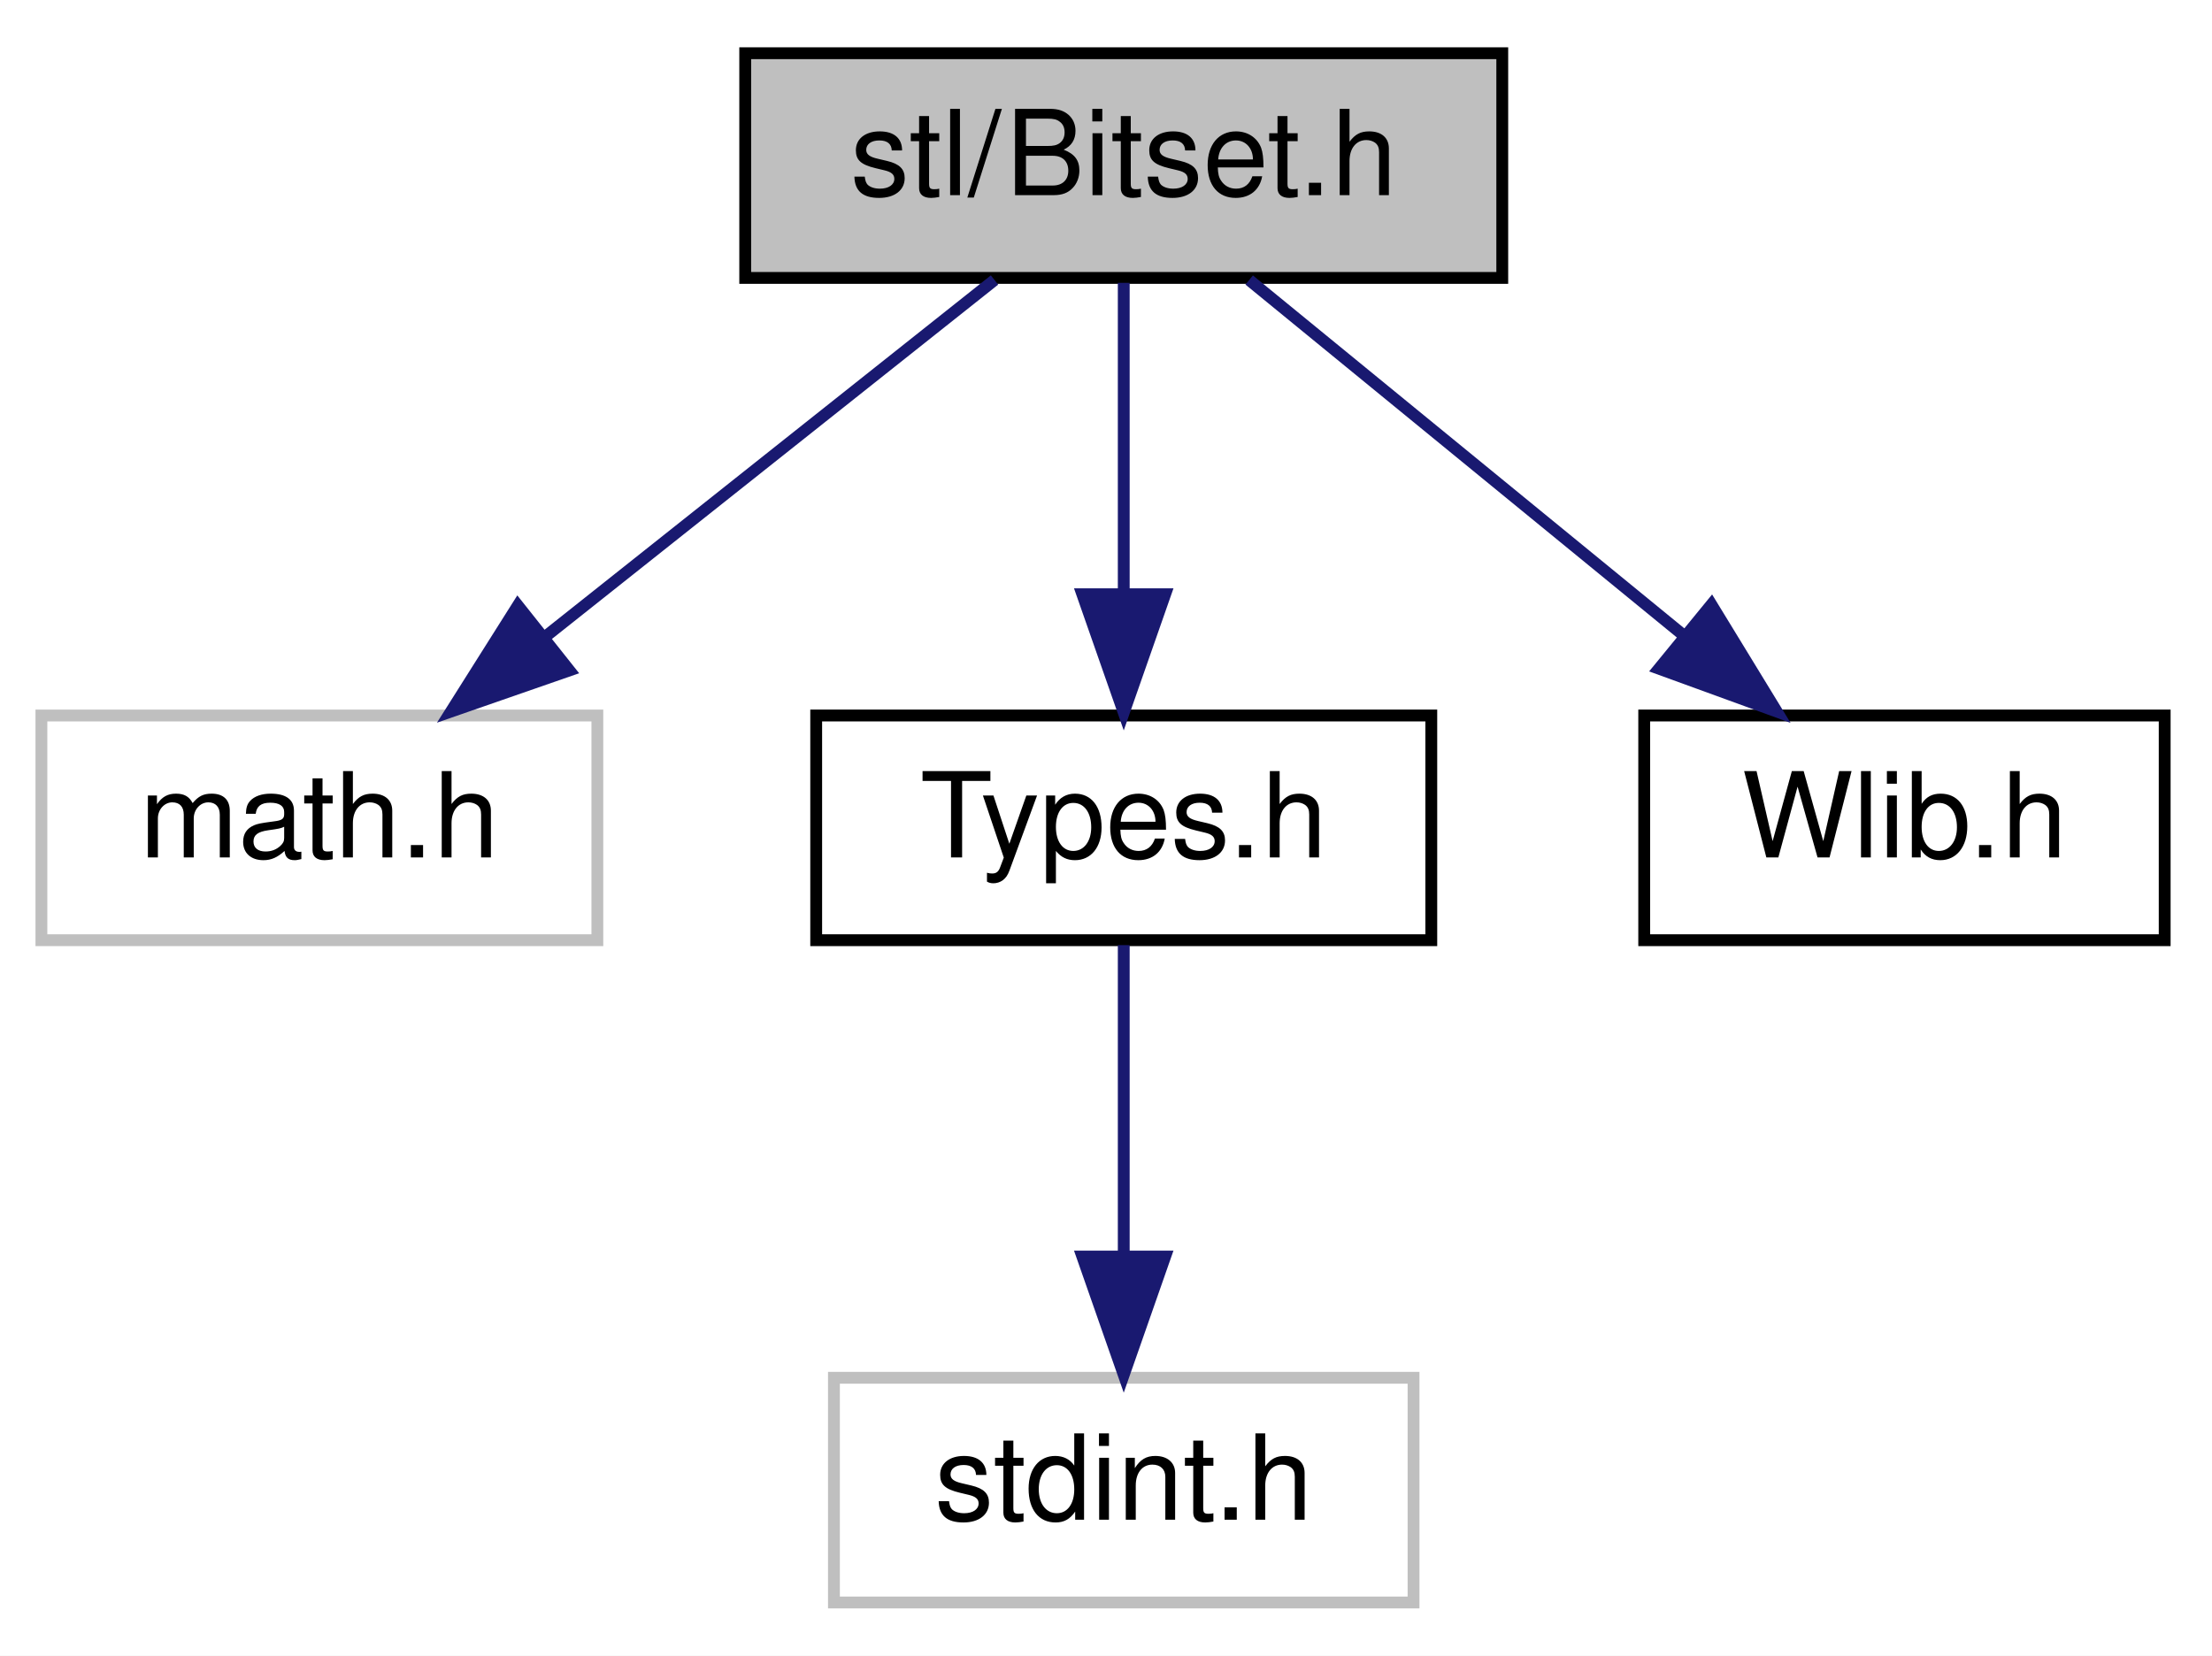
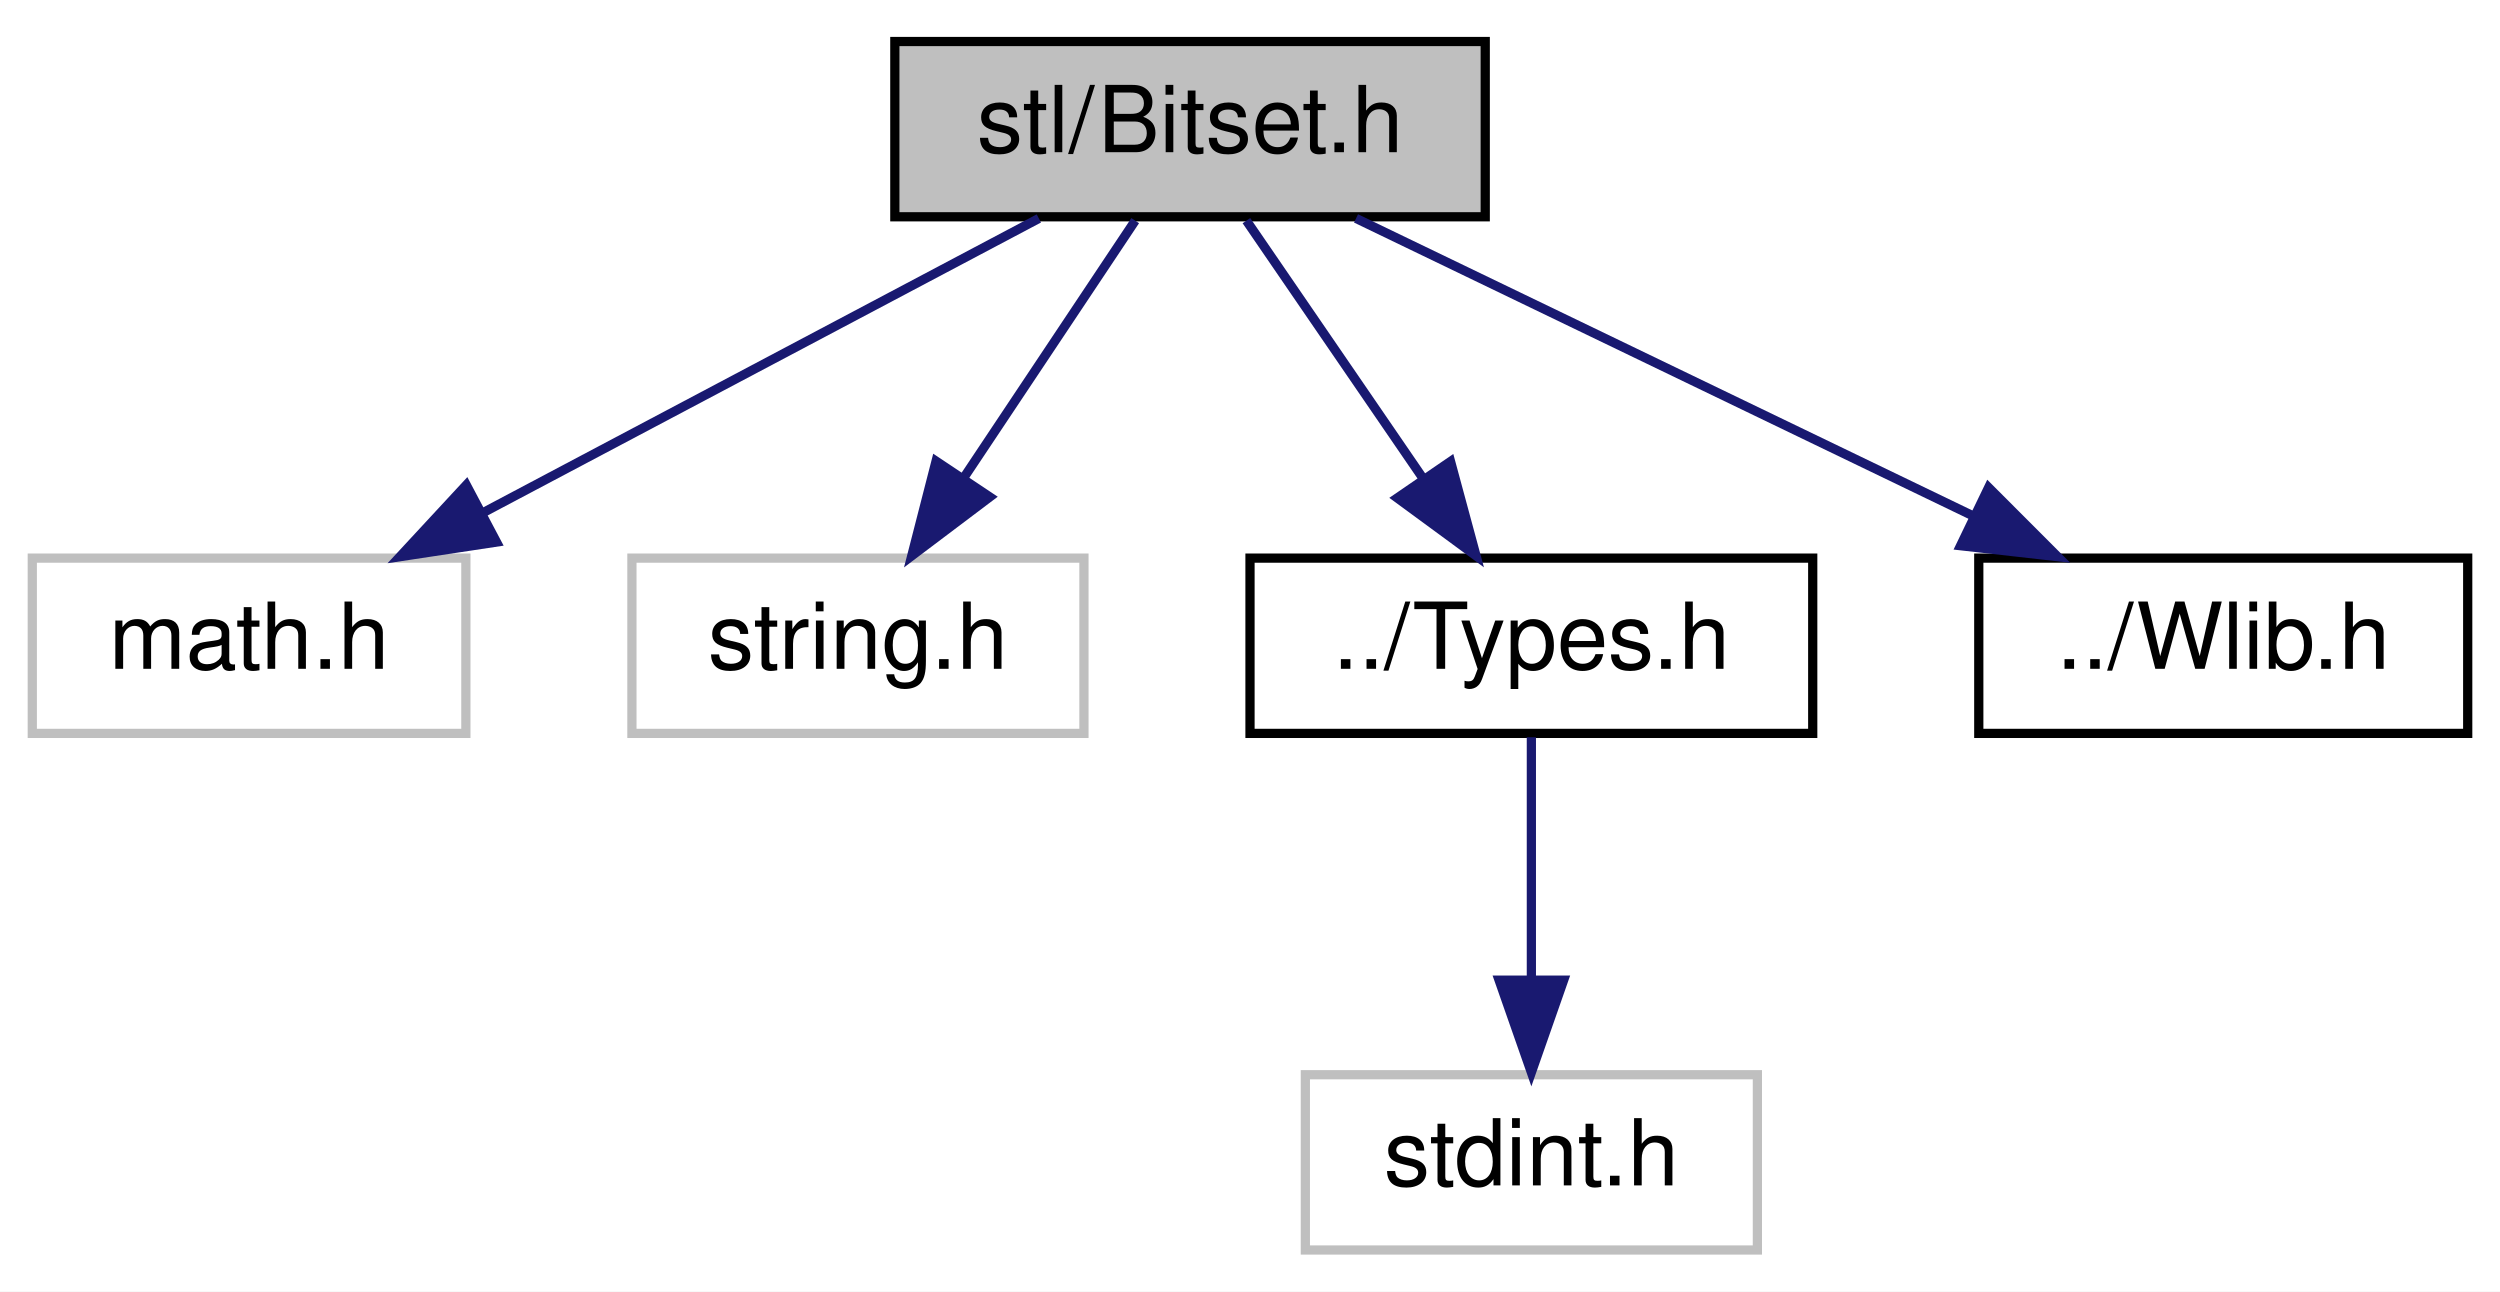
- <svg xmlns="http://www.w3.org/2000/svg" xmlns:xlink="http://www.w3.org/1999/xlink" width="187pt" height="140pt" viewBox="0.00 0.00 187.00 140.00">
+ <svg xmlns="http://www.w3.org/2000/svg" xmlns:xlink="http://www.w3.org/1999/xlink" width="271pt" height="140pt" viewBox="0.00 0.00 271.00 140.00">
  <g id="graph0" class="graph" transform="scale(1 1) rotate(0) translate(4 136)">
-     <polygon fill="white" stroke="none" points="-4,4 -4,-136 183,-136 183,4 -4,4" />
+     <polygon fill="white" stroke="none" points="-4,4 -4,-136 267,-136 267,4 -4,4" />
    <g id="node1" class="node">
-       <polygon fill="#bfbfbf" stroke="black" points="59,-112.5 59,-131.5 123,-131.5 123,-112.5 59,-112.5" />
-       <text text-anchor="middle" x="91" y="-119.5" font-family="Helvetica,sans-Serif" font-size="10.00">stl/Bitset.h</text>
+       <polygon fill="#bfbfbf" stroke="black" points="93,-112.5 93,-131.5 157,-131.5 157,-112.5 93,-112.5" />
+       <text text-anchor="middle" x="125" y="-119.5" font-family="Helvetica,sans-Serif" font-size="10.00">stl/Bitset.h</text>
    </g>
    <g id="node2" class="node">
      <polygon fill="white" stroke="#bfbfbf" points="-0.5,-56.5 -0.5,-75.5 46.5,-75.5 46.5,-56.5 -0.5,-56.5" />
      <text text-anchor="middle" x="23" y="-63.5" font-family="Helvetica,sans-Serif" font-size="10.00">math.h</text>
    </g>
    <g id="edge1" class="edge">
-       <path fill="none" stroke="midnightblue" d="M80.075,-112.324C69.825,-104.185 54.279,-91.84 41.999,-82.087" />
-       <polygon fill="midnightblue" stroke="midnightblue" points="44.132,-79.312 34.124,-75.834 39.779,-84.794 44.132,-79.312" />
+       <path fill="none" stroke="midnightblue" d="M108.612,-112.324C92.329,-103.703 67.132,-90.364 48.284,-80.385" />
+       <polygon fill="midnightblue" stroke="midnightblue" points="49.823,-77.24 39.347,-75.654 46.548,-83.427 49.823,-77.24" />
    </g>
    <g id="node3" class="node">
-       <g id="a_node3">
+       <polygon fill="white" stroke="#bfbfbf" points="64.5,-56.5 64.5,-75.5 113.5,-75.5 113.5,-56.5 64.5,-56.5" />
+       <text text-anchor="middle" x="89" y="-63.5" font-family="Helvetica,sans-Serif" font-size="10.00">string.h</text>
+     </g>
+     <g id="edge2" class="edge">
+       <path fill="none" stroke="midnightblue" d="M119.055,-112.083C114.023,-104.534 106.663,-93.495 100.487,-84.23" />
+       <polygon fill="midnightblue" stroke="midnightblue" points="103.293,-82.13 94.834,-75.751 97.469,-86.013 103.293,-82.13" />
+     </g>
+     <g id="node4" class="node">
+       <g id="a_node4">
        <a xlink:href="../../d0/db6/_types_8h.html" target="_top" xlink:title="type definition of all the string types we will be using ">
-           <polygon fill="white" stroke="black" points="65,-56.5 65,-75.5 117,-75.5 117,-56.5 65,-56.5" />
-           <text text-anchor="middle" x="91" y="-63.5" font-family="Helvetica,sans-Serif" font-size="10.00">Types.h</text>
+           <polygon fill="white" stroke="black" points="131.5,-56.5 131.5,-75.5 192.5,-75.5 192.5,-56.5 131.5,-56.5" />
+           <text text-anchor="middle" x="162" y="-63.5" font-family="Helvetica,sans-Serif" font-size="10.00">../Types.h</text>
        </a>
      </g>
    </g>
-     <g id="edge2" class="edge">
-       <path fill="none" stroke="midnightblue" d="M91,-112.083C91,-105.006 91,-94.861 91,-85.987" />
-       <polygon fill="midnightblue" stroke="midnightblue" points="94.5,-85.751 91,-75.751 87.5,-85.751 94.5,-85.751" />
+     <g id="edge3" class="edge">
+       <path fill="none" stroke="midnightblue" d="M131.11,-112.083C136.282,-104.534 143.846,-93.495 150.194,-84.23" />
+       <polygon fill="midnightblue" stroke="midnightblue" points="153.239,-85.979 156.004,-75.751 147.464,-82.022 153.239,-85.979" />
    </g>
-     <g id="node5" class="node">
-       <g id="a_node5">
-         <a xlink:href="../../d2/db4/_wlib_8h.html" target="_top" xlink:title="Wlib.h">
-           <polygon fill="white" stroke="black" points="135,-56.5 135,-75.5 179,-75.5 179,-56.5 135,-56.5" />
-           <text text-anchor="middle" x="157" y="-63.5" font-family="Helvetica,sans-Serif" font-size="10.00">Wlib.h</text>
+     <g id="node6" class="node">
+       <g id="a_node6">
+         <a xlink:href="../../d2/db4/_wlib_8h.html" target="_top" xlink:title="../Wlib.h">
+           <polygon fill="white" stroke="black" points="210.5,-56.5 210.5,-75.5 263.5,-75.5 263.5,-56.5 210.5,-56.5" />
+           <text text-anchor="middle" x="237" y="-63.5" font-family="Helvetica,sans-Serif" font-size="10.00">../Wlib.h</text>
        </a>
      </g>
    </g>
+     <g id="edge5" class="edge">
+       <path fill="none" stroke="midnightblue" d="M142.995,-112.324C161.038,-103.625 189.047,-90.12 209.803,-80.113" />
+       <polygon fill="midnightblue" stroke="midnightblue" points="211.562,-83.15 219.05,-75.654 208.522,-76.845 211.562,-83.15" />
+     </g>
+     <g id="node5" class="node">
+       <polygon fill="white" stroke="#bfbfbf" points="137.5,-0.5 137.5,-19.5 186.5,-19.5 186.5,-0.5 137.5,-0.5" />
+       <text text-anchor="middle" x="162" y="-7.5" font-family="Helvetica,sans-Serif" font-size="10.00">stdint.h</text>
+     </g>
    <g id="edge4" class="edge">
-       <path fill="none" stroke="midnightblue" d="M101.604,-112.324C111.456,-104.263 126.351,-92.076 138.215,-82.37" />
-       <polygon fill="midnightblue" stroke="midnightblue" points="140.68,-84.875 146.203,-75.834 136.247,-79.457 140.68,-84.875" />
-     </g>
-     <g id="node4" class="node">
-       <polygon fill="white" stroke="#bfbfbf" points="66.5,-0.5 66.5,-19.5 115.5,-19.5 115.5,-0.5 66.5,-0.5" />
-       <text text-anchor="middle" x="91" y="-7.5" font-family="Helvetica,sans-Serif" font-size="10.00">stdint.h</text>
-     </g>
-     <g id="edge3" class="edge">
-       <path fill="none" stroke="midnightblue" d="M91,-56.083C91,-49.006 91,-38.861 91,-29.986" />
-       <polygon fill="midnightblue" stroke="midnightblue" points="94.5,-29.751 91,-19.751 87.5,-29.751 94.5,-29.751" />
+       <path fill="none" stroke="midnightblue" d="M162,-56.083C162,-49.006 162,-38.861 162,-29.986" />
+       <polygon fill="midnightblue" stroke="midnightblue" points="165.5,-29.751 162,-19.751 158.5,-29.751 165.5,-29.751" />
    </g>
  </g>
</svg>
